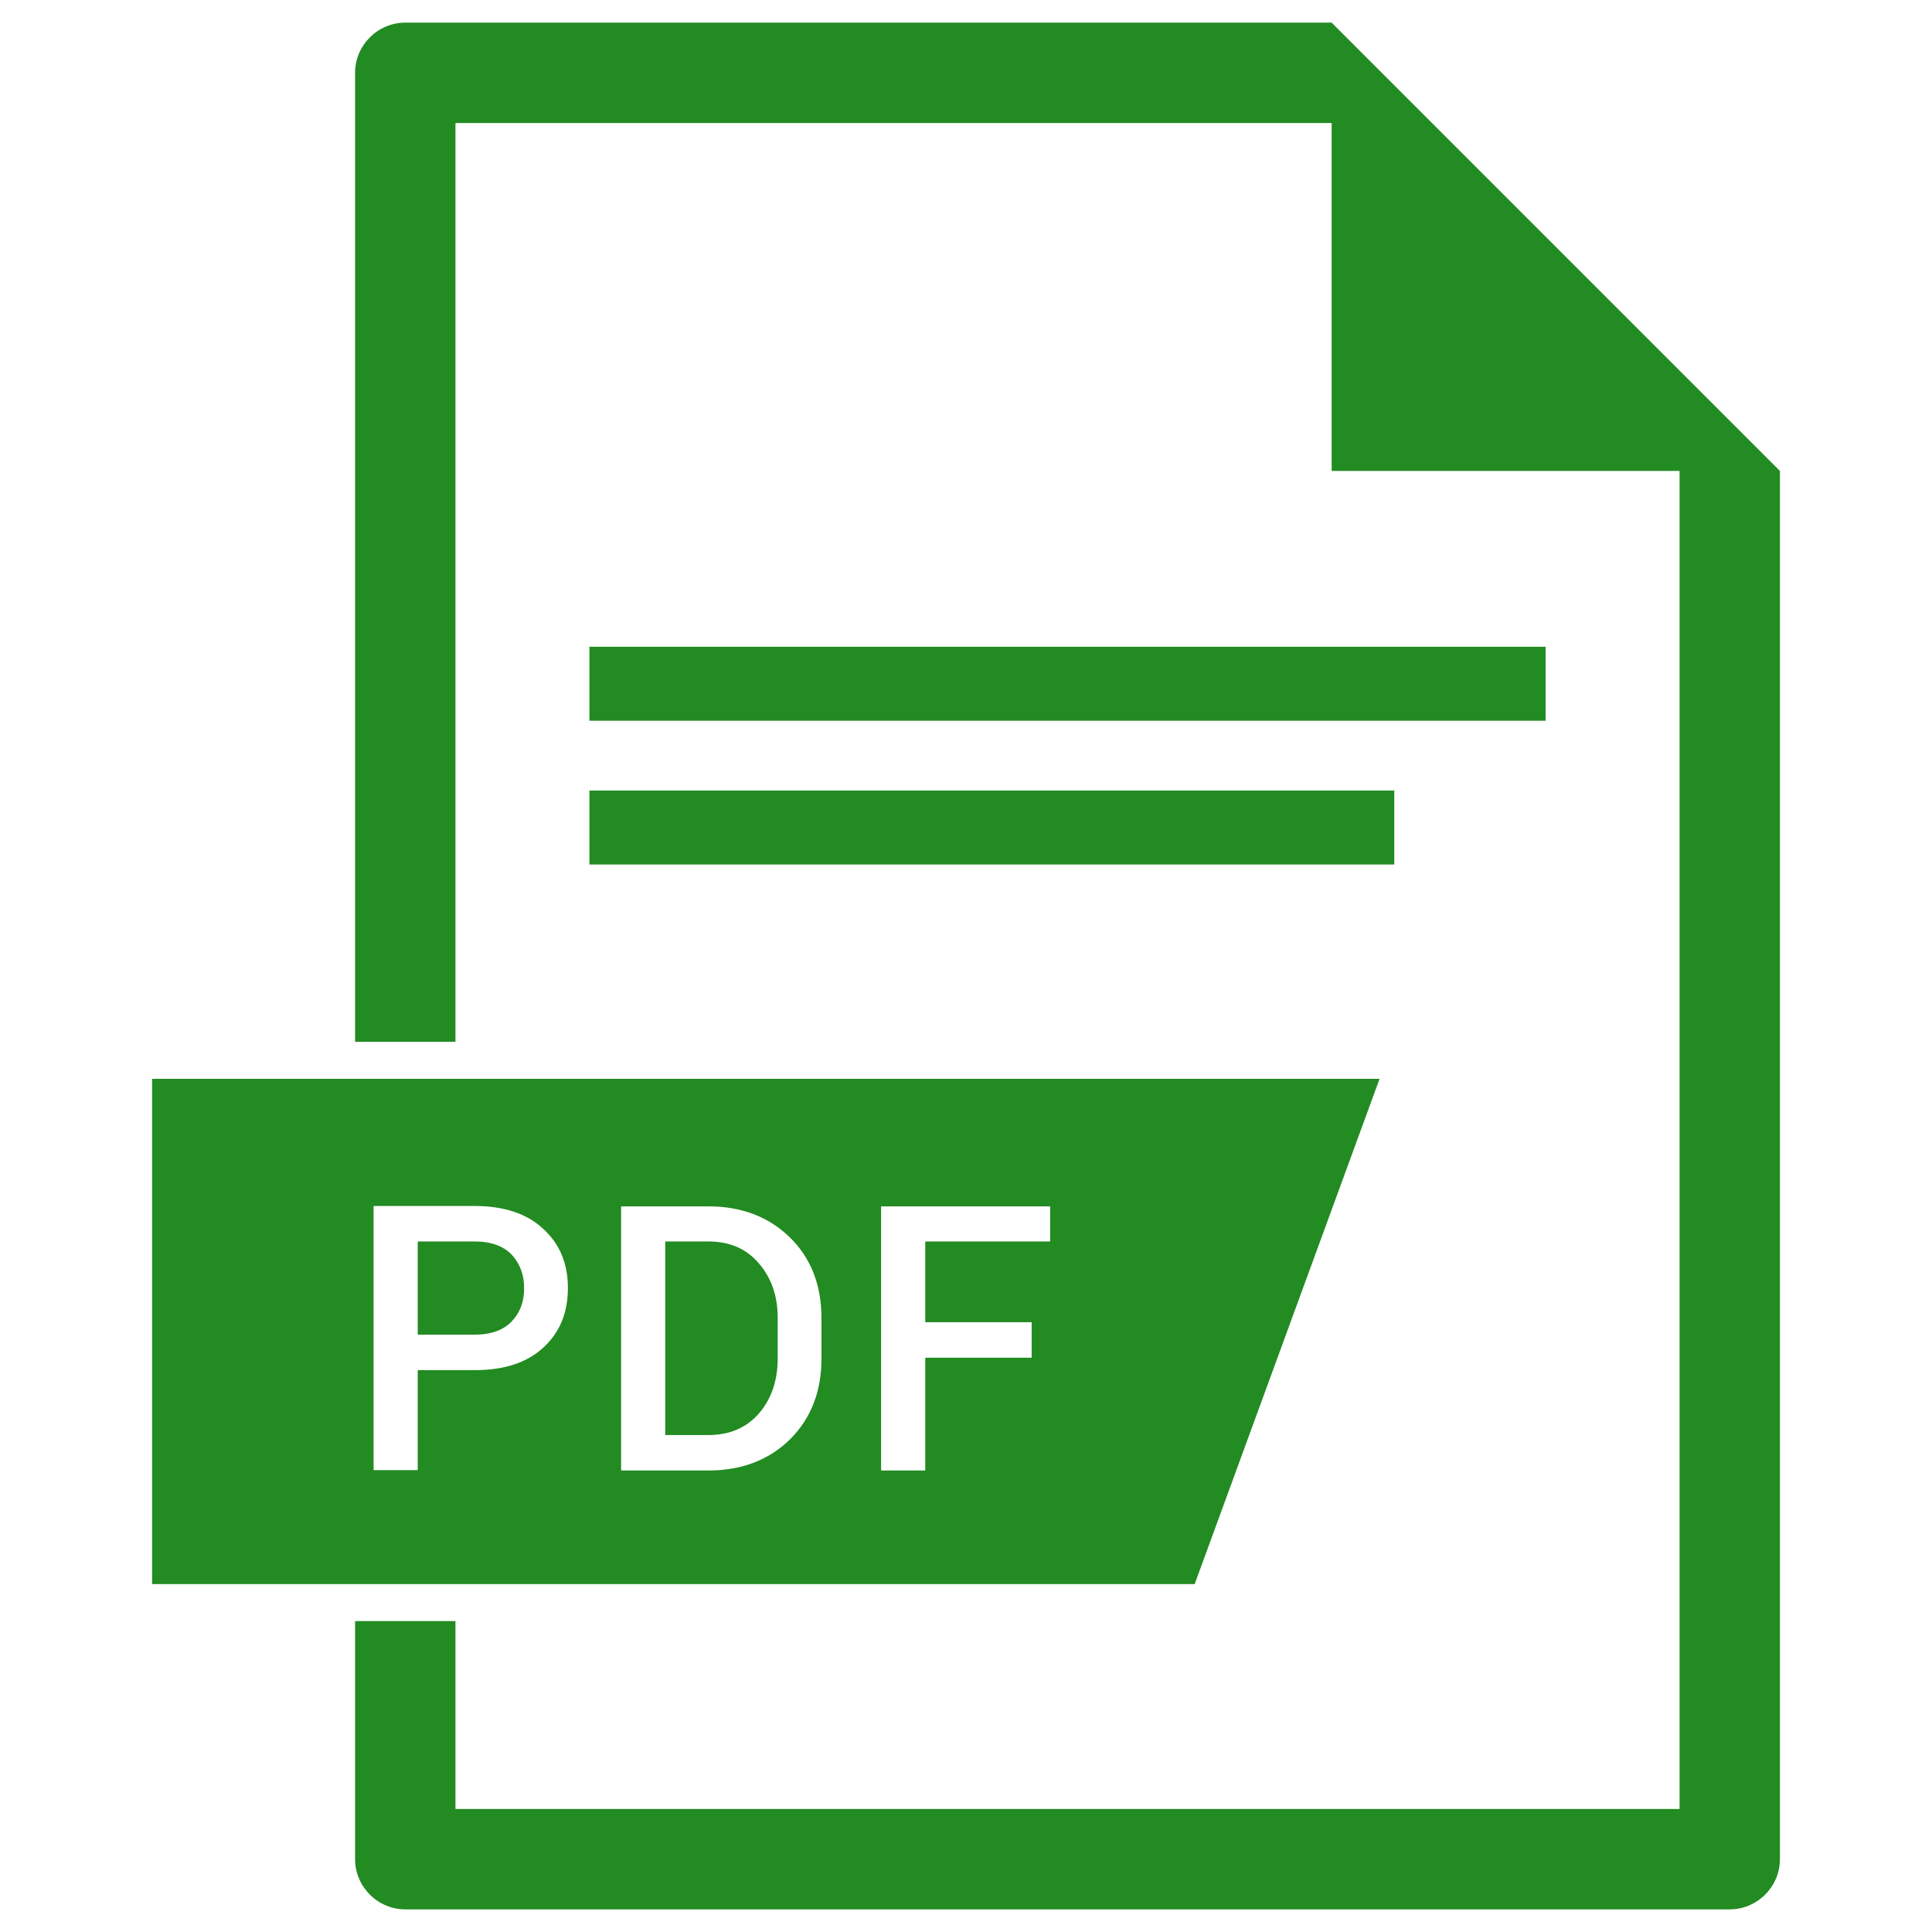
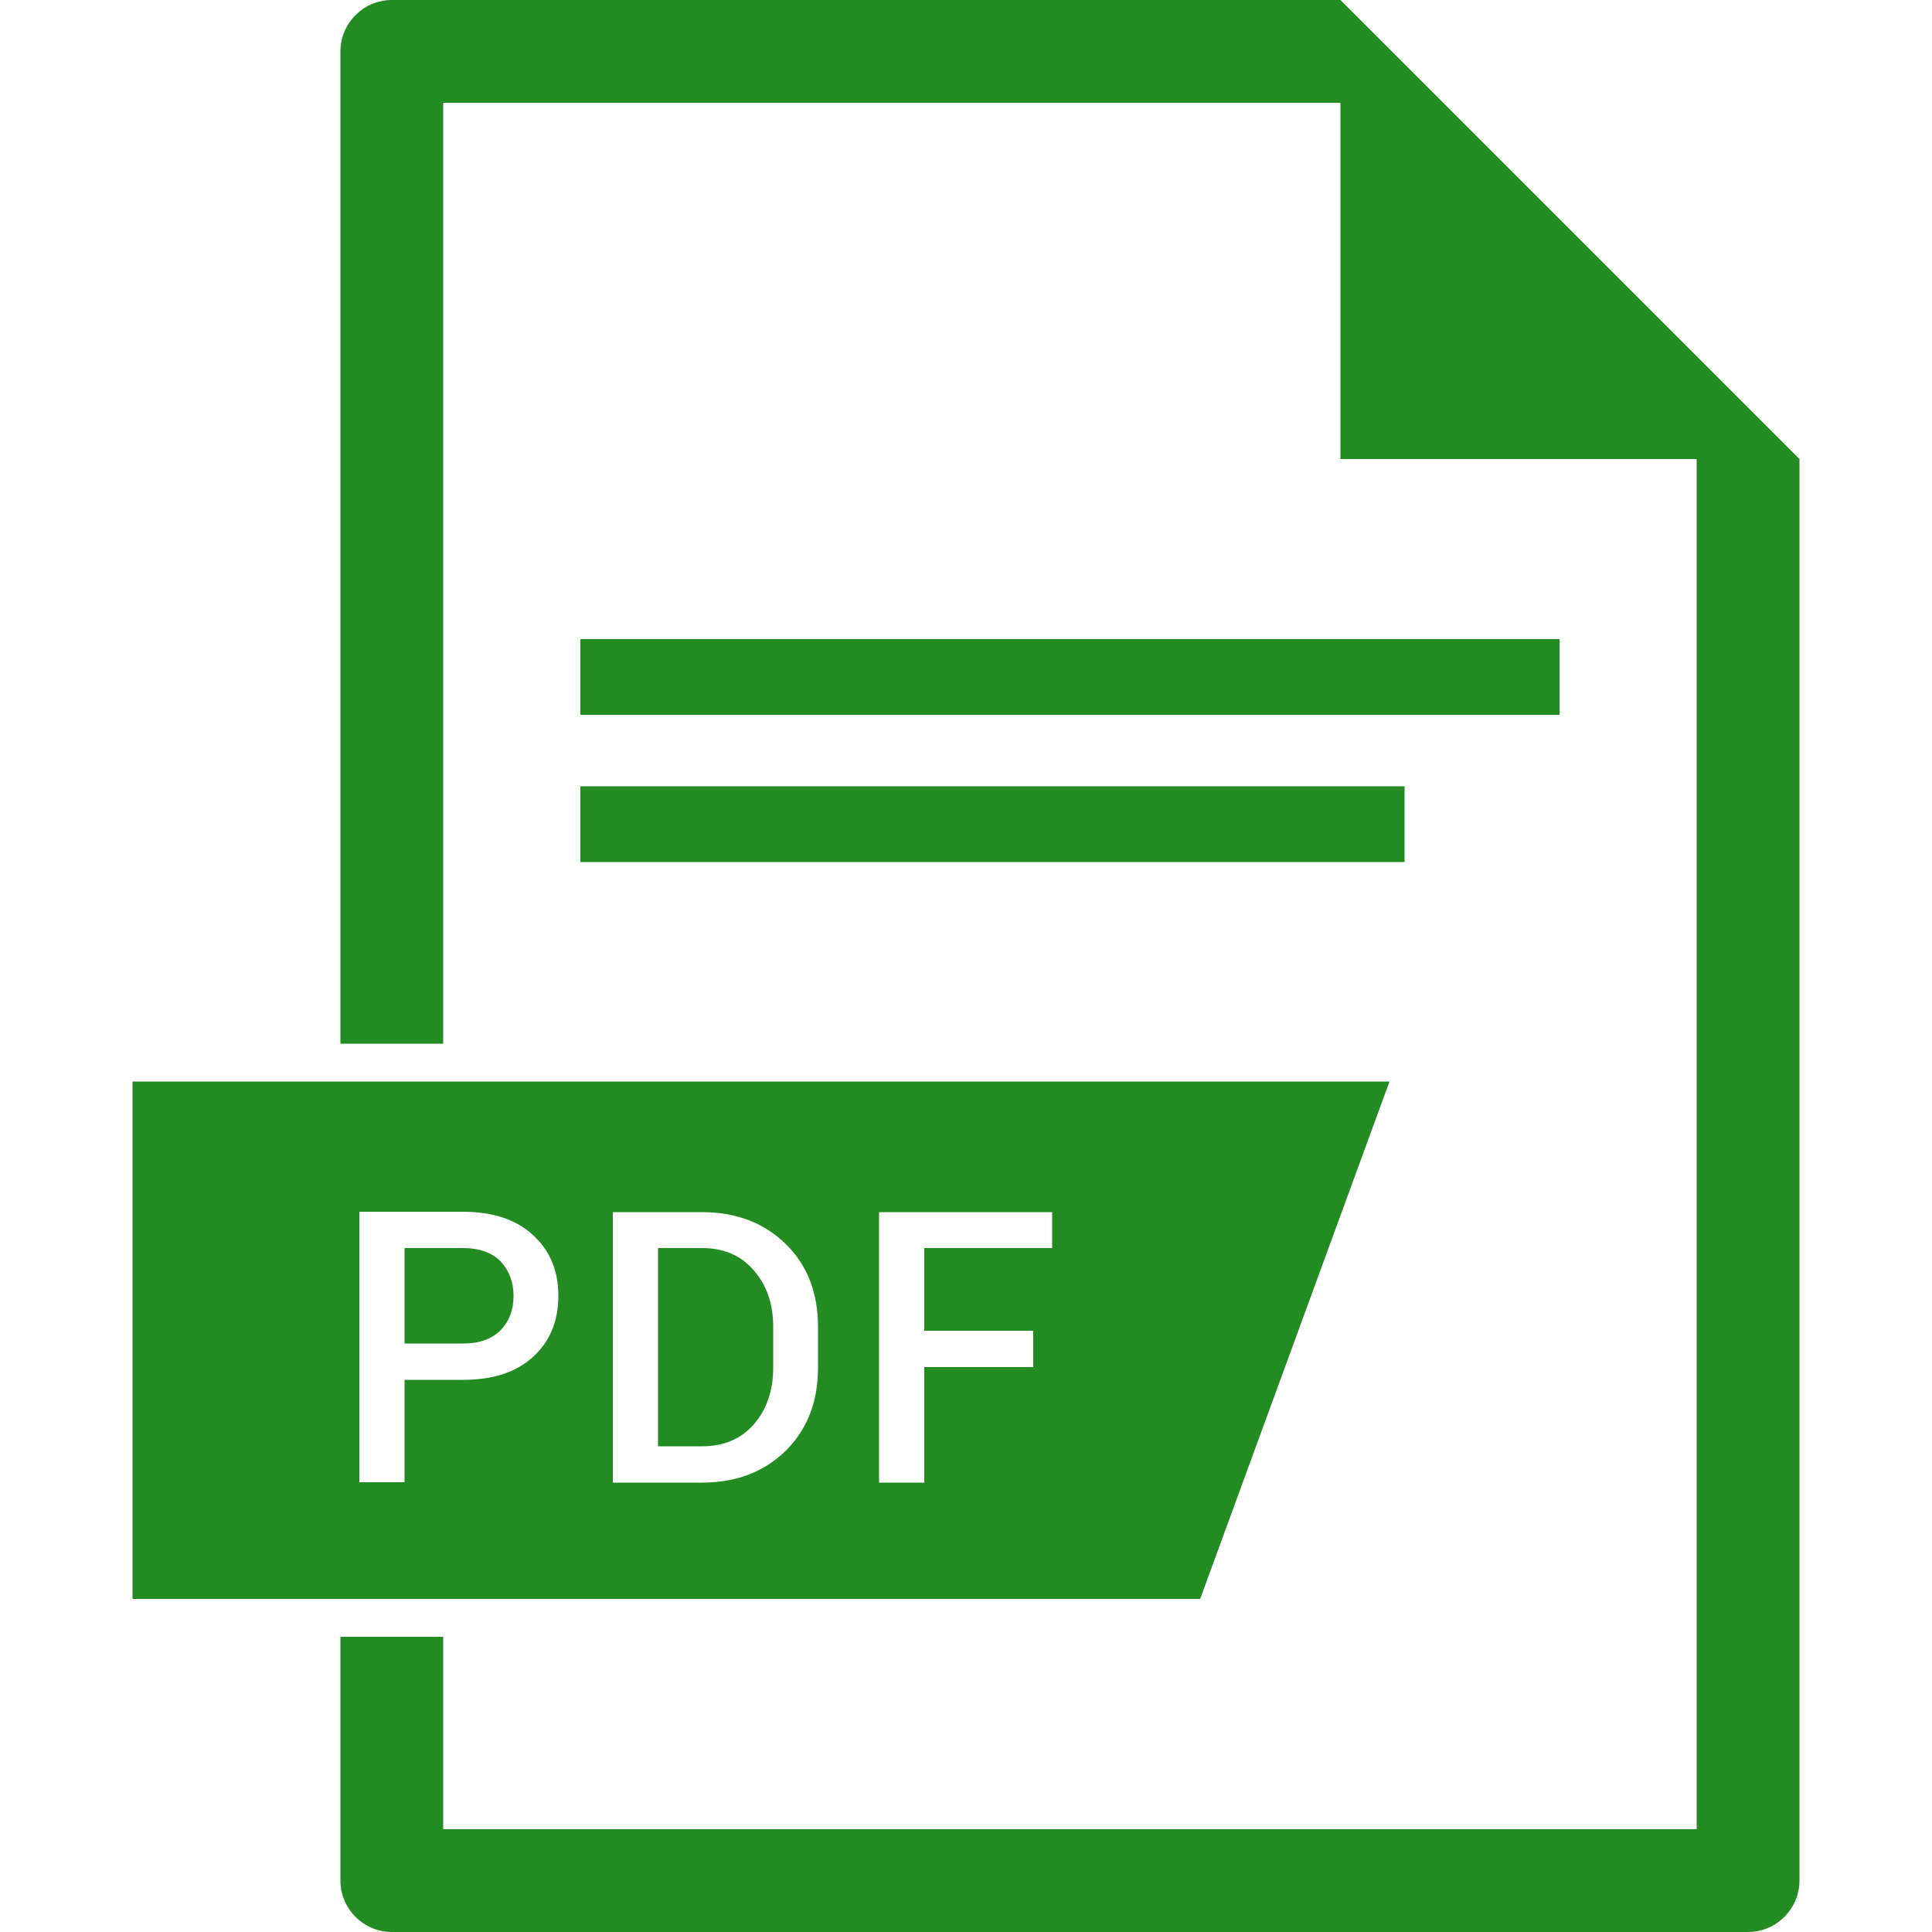
- <svg xmlns="http://www.w3.org/2000/svg" id="Layer_1" style="enable-background:new 0 0 512 512;" version="1.1" viewBox="0 0 512 512" xml:space="preserve">
+ <svg xmlns="http://www.w3.org/2000/svg" id="Layer_1" version="1.1" viewBox="0 0 48 48" xml:space="preserve" width="48" height="48">
  <defs id="defs843" />
  <style type="text/css" id="style831">
	.st0{fill:#11B24C;}
</style>
-   <g id="XMLID_26_" style="fill:#228b22;fill-opacity:1">
-     <path class="st0" d="M187.7,329h-11.4v51.3h11.4c5.6,0,10.1-1.9,13.4-5.7c3.3-3.8,5-8.7,5-14.6v-10.7   c0-5.9-1.7-10.7-5-14.5C197.8,330.9,193.3,329,187.7,329z" id="XMLID_156_" style="fill:#228b22;fill-opacity:1" />
-     <path class="st0" d="M365.6,285.9H40.3v133.9h276.3L365.6,285.9z M143.9,357.2c-4.4,4-10.4,5.9-18.1,5.9h-15.1v26.5   H99v-70h26.8c7.7,0,13.8,2,18.1,6c4.4,4,6.6,9.2,6.6,15.7C150.5,348,148.3,353.2,143.9,357.2z M217.7,360c0,8.8-2.8,15.9-8.3,21.4   c-5.6,5.5-12.8,8.3-21.7,8.3h-23.1v-70h23.1c8.9,0,16.1,2.8,21.7,8.3c5.6,5.5,8.3,12.7,8.3,21.4V360z M278.3,329h-33.1v21.4h28.2   v9.4h-28.2v29.9h-11.7v-70h44.8V329z" id="XMLID_56_" style="fill:#228b22;fill-opacity:1" />
-     <path class="st0" d="M125.8,329h-15.1v24.7h15.1c4.3,0,7.6-1.2,9.8-3.5c2.2-2.3,3.3-5.2,3.3-8.8s-1.1-6.5-3.3-8.9   C133.4,330.2,130.1,329,125.8,329z" id="XMLID_55_" style="fill:#228b22;fill-opacity:1" />
-     <path class="st0" d="M352.9,6L352.9,6L107.4,6c-7.3,0-13.3,6-13.3,13.3v256.8h26.6V32.6h232.2v92.2h92.2v354.6   H120.7v-49.8H94.1v63.1c0,7.3,6,13.3,13.3,13.3h351c7.3,0,13.3-6,13.3-13.3V124.8L352.9,6z" id="XMLID_29_" style="fill:#228b22;fill-opacity:1" />
-     <rect class="st0" height="19.6" id="XMLID_28_" width="253.4" x="156.2" y="171.4" style="fill:#228b22;fill-opacity:1" />
-     <rect class="st0" height="19.6" id="XMLID_27_" width="213.3" x="156.2" y="209.5" style="fill:#228b22;fill-opacity:1" />
+   <g id="g834">
+     <g transform="matrix(0.096,0,0,0.096,-0.576,-0.576)" style="fill:#228b22;fill-opacity:1" id="XMLID_26_">
+       <path style="fill:#228b22;fill-opacity:1" id="XMLID_156_" d="m 187.7,329 h -11.4 v 51.3 h 11.4 c 5.6,0 10.1,-1.9 13.4,-5.7 3.3,-3.8 5,-8.7 5,-14.6 v -10.7 c 0,-5.9 -1.7,-10.7 -5,-14.5 -3.3,-3.9 -7.8,-5.8 -13.4,-5.8 z" class="st0" />
+       <path style="fill:#228b22;fill-opacity:1" id="XMLID_56_" d="M 365.6,285.9 H 40.3 v 133.9 h 276.3 z m -221.7,71.3 c -4.4,4 -10.4,5.9 -18.1,5.9 h -15.1 v 26.5 H 99 v -70 h 26.8 c 7.7,0 13.8,2 18.1,6 4.4,4 6.6,9.2 6.6,15.7 0,6.7 -2.2,11.9 -6.6,15.9 z m 73.8,2.8 c 0,8.8 -2.8,15.9 -8.3,21.4 -5.6,5.5 -12.8,8.3 -21.7,8.3 h -23.1 v -70 h 23.1 c 8.9,0 16.1,2.8 21.7,8.3 5.6,5.5 8.3,12.7 8.3,21.4 z m 60.6,-31 h -33.1 v 21.4 h 28.2 v 9.4 h -28.2 v 29.9 h -11.7 v -70 h 44.8 z" class="st0" />
+       <path style="fill:#228b22;fill-opacity:1" id="XMLID_55_" d="m 125.8,329 h -15.1 v 24.7 h 15.1 c 4.3,0 7.6,-1.2 9.8,-3.5 2.2,-2.3 3.3,-5.2 3.3,-8.8 0,-3.6 -1.1,-6.5 -3.3,-8.9 -2.2,-2.3 -5.5,-3.5 -9.8,-3.5 z" class="st0" />
+       <path style="fill:#228b22;fill-opacity:1" id="XMLID_29_" d="M 352.9,6 V 6 H 107.4 c -7.3,0 -13.3,6 -13.3,13.3 v 256.8 h 26.6 V 32.6 h 232.2 v 92.2 h 92.2 V 479.4 H 120.7 V 429.6 H 94.1 v 63.1 c 0,7.3 6,13.3 13.3,13.3 h 351 c 7.3,0 13.3,-6 13.3,-13.3 V 124.8 Z" class="st0" />
+       <rect style="fill:#228b22;fill-opacity:1" y="171.4" x="156.2" width="253.4" id="XMLID_28_" height="19.6" class="st0" />
+       <rect style="fill:#228b22;fill-opacity:1" y="209.5" x="156.2" width="213.3" id="XMLID_27_" height="19.6" class="st0" />
+     </g>
  </g>
</svg>
